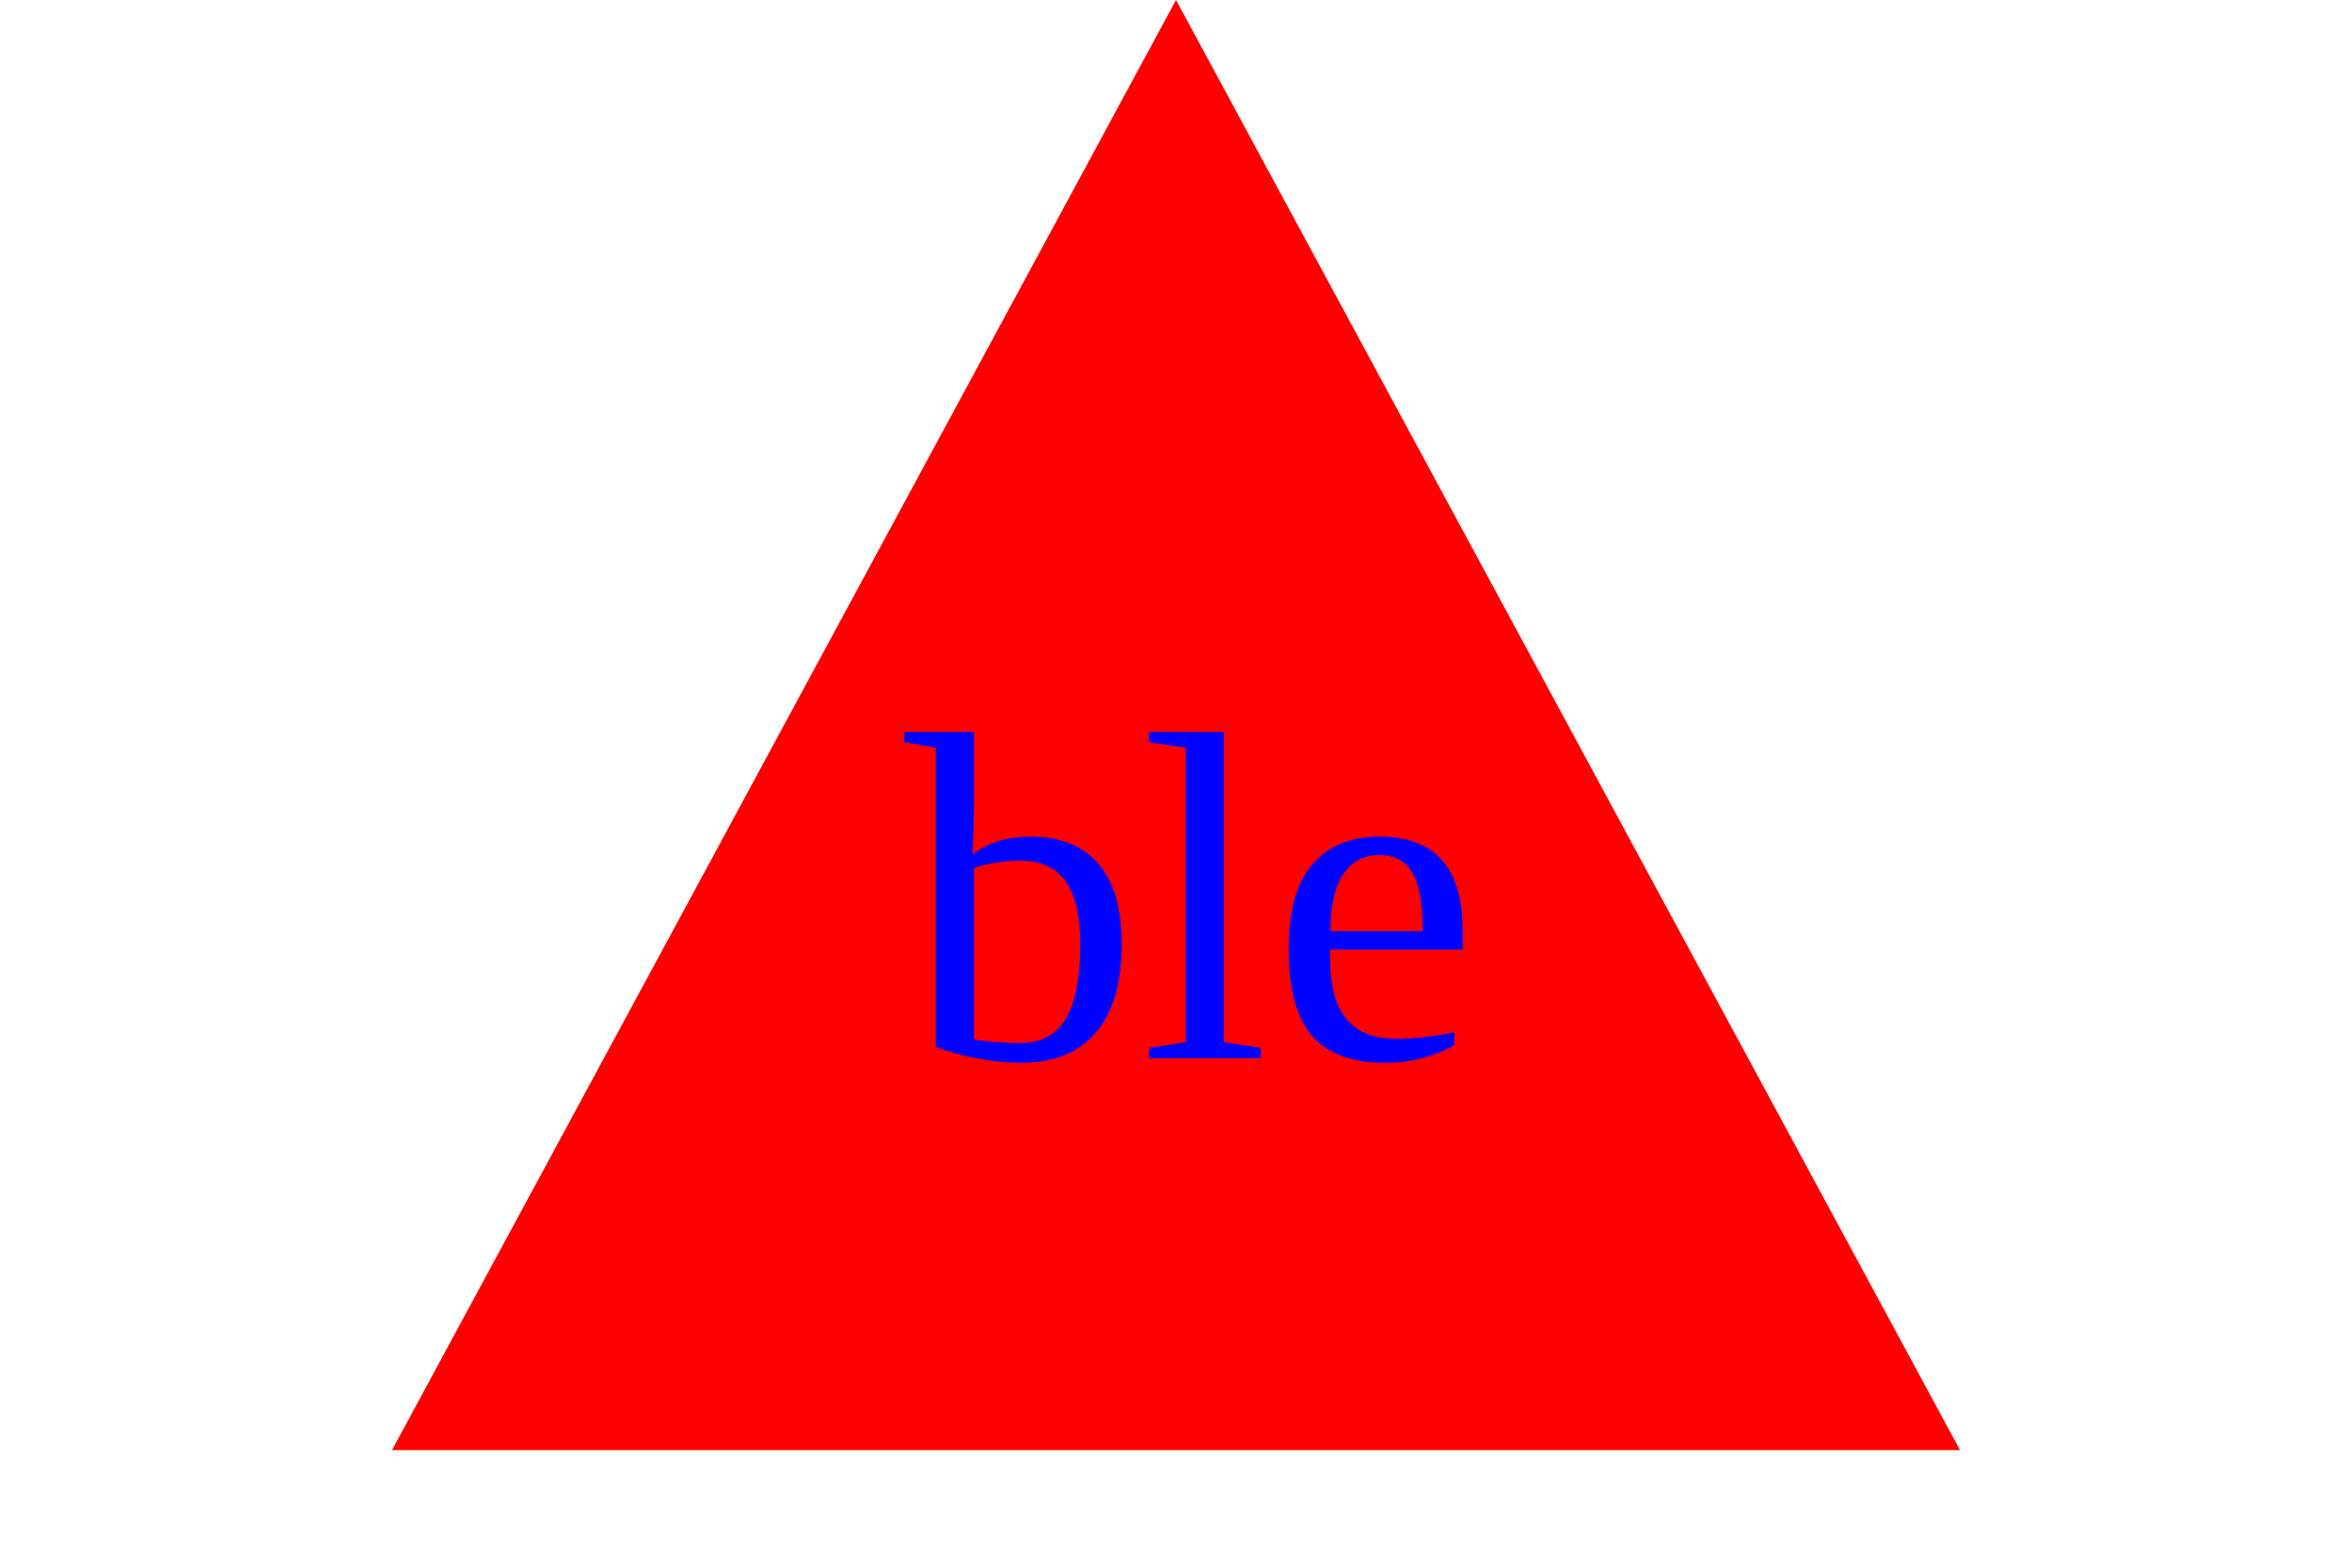
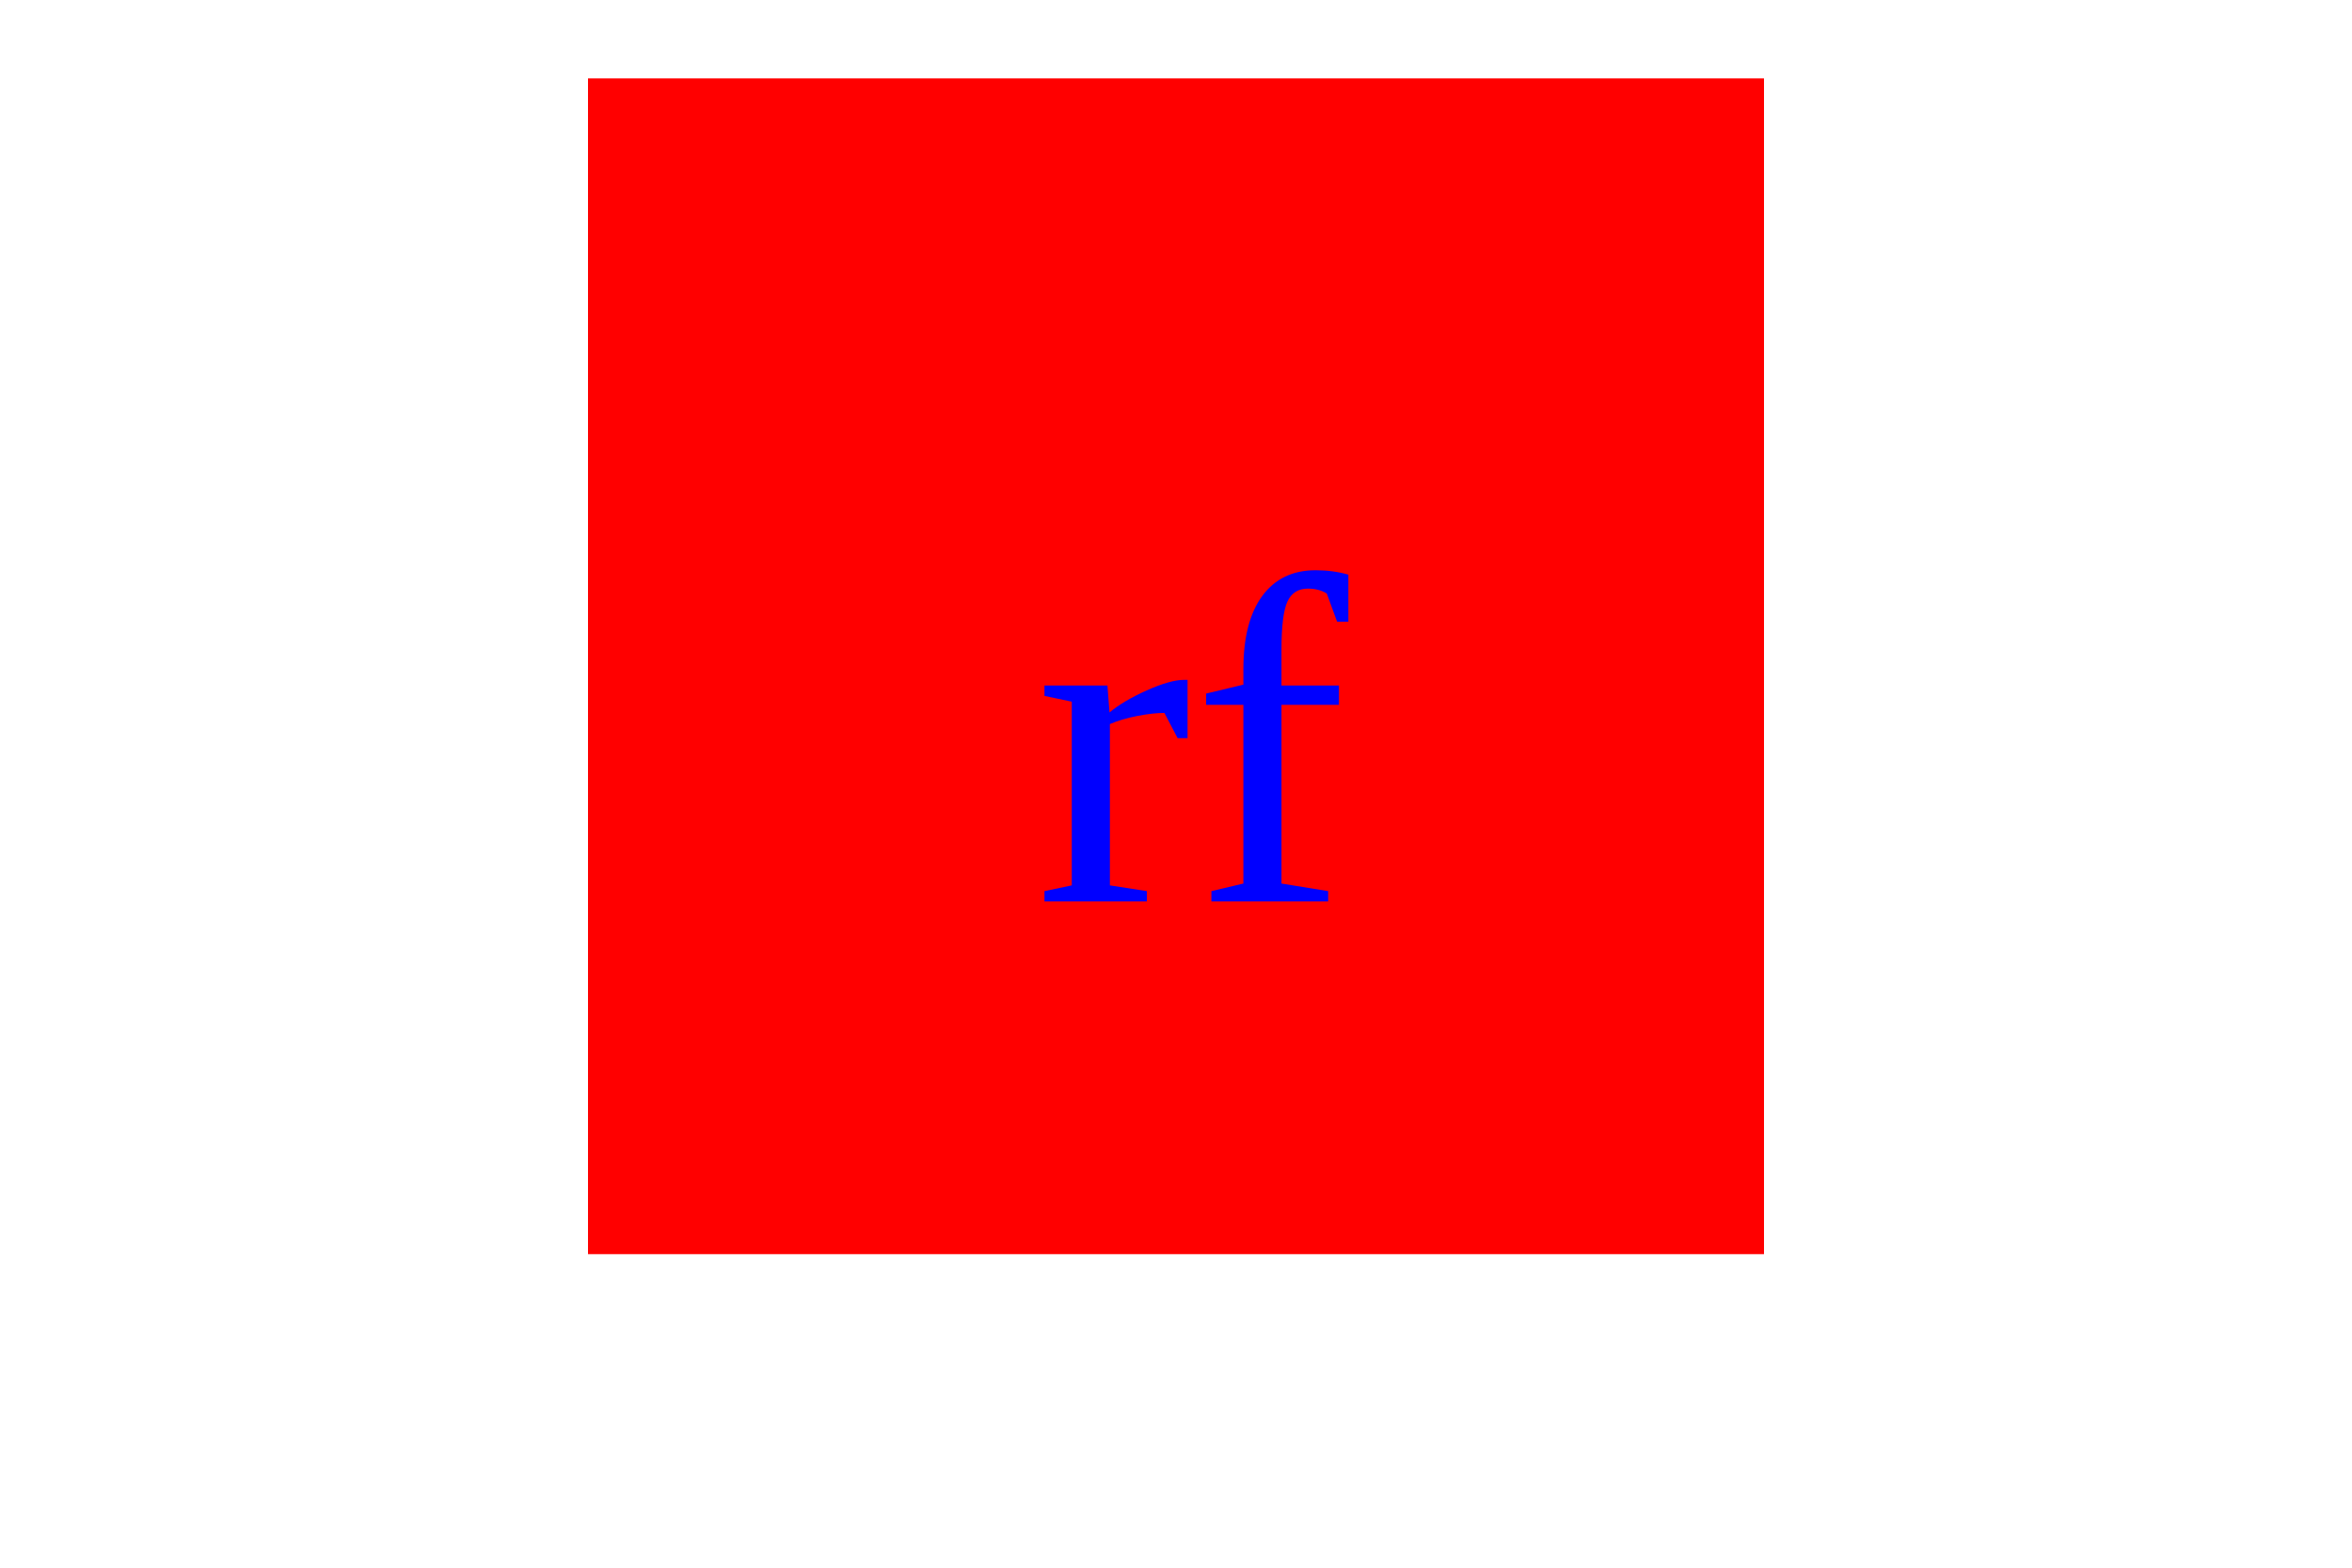
<svg xmlns="http://www.w3.org/2000/svg" version="1.1" width="300" height="200">
-   <polygon points="100, 15 200, 200 0, 200" transform="translate(50, -15)" fill="red " />
-   <text x="152" y="135" font-size="60" text-anchor="middle" fill="blue">ble</text>
+   <rect width="150" height="150" transform="translate(75, 10)" fill="red " />
+   <text x="152" y="115" font-size="60" text-anchor="middle" fill="blue">rf</text>
</svg>
